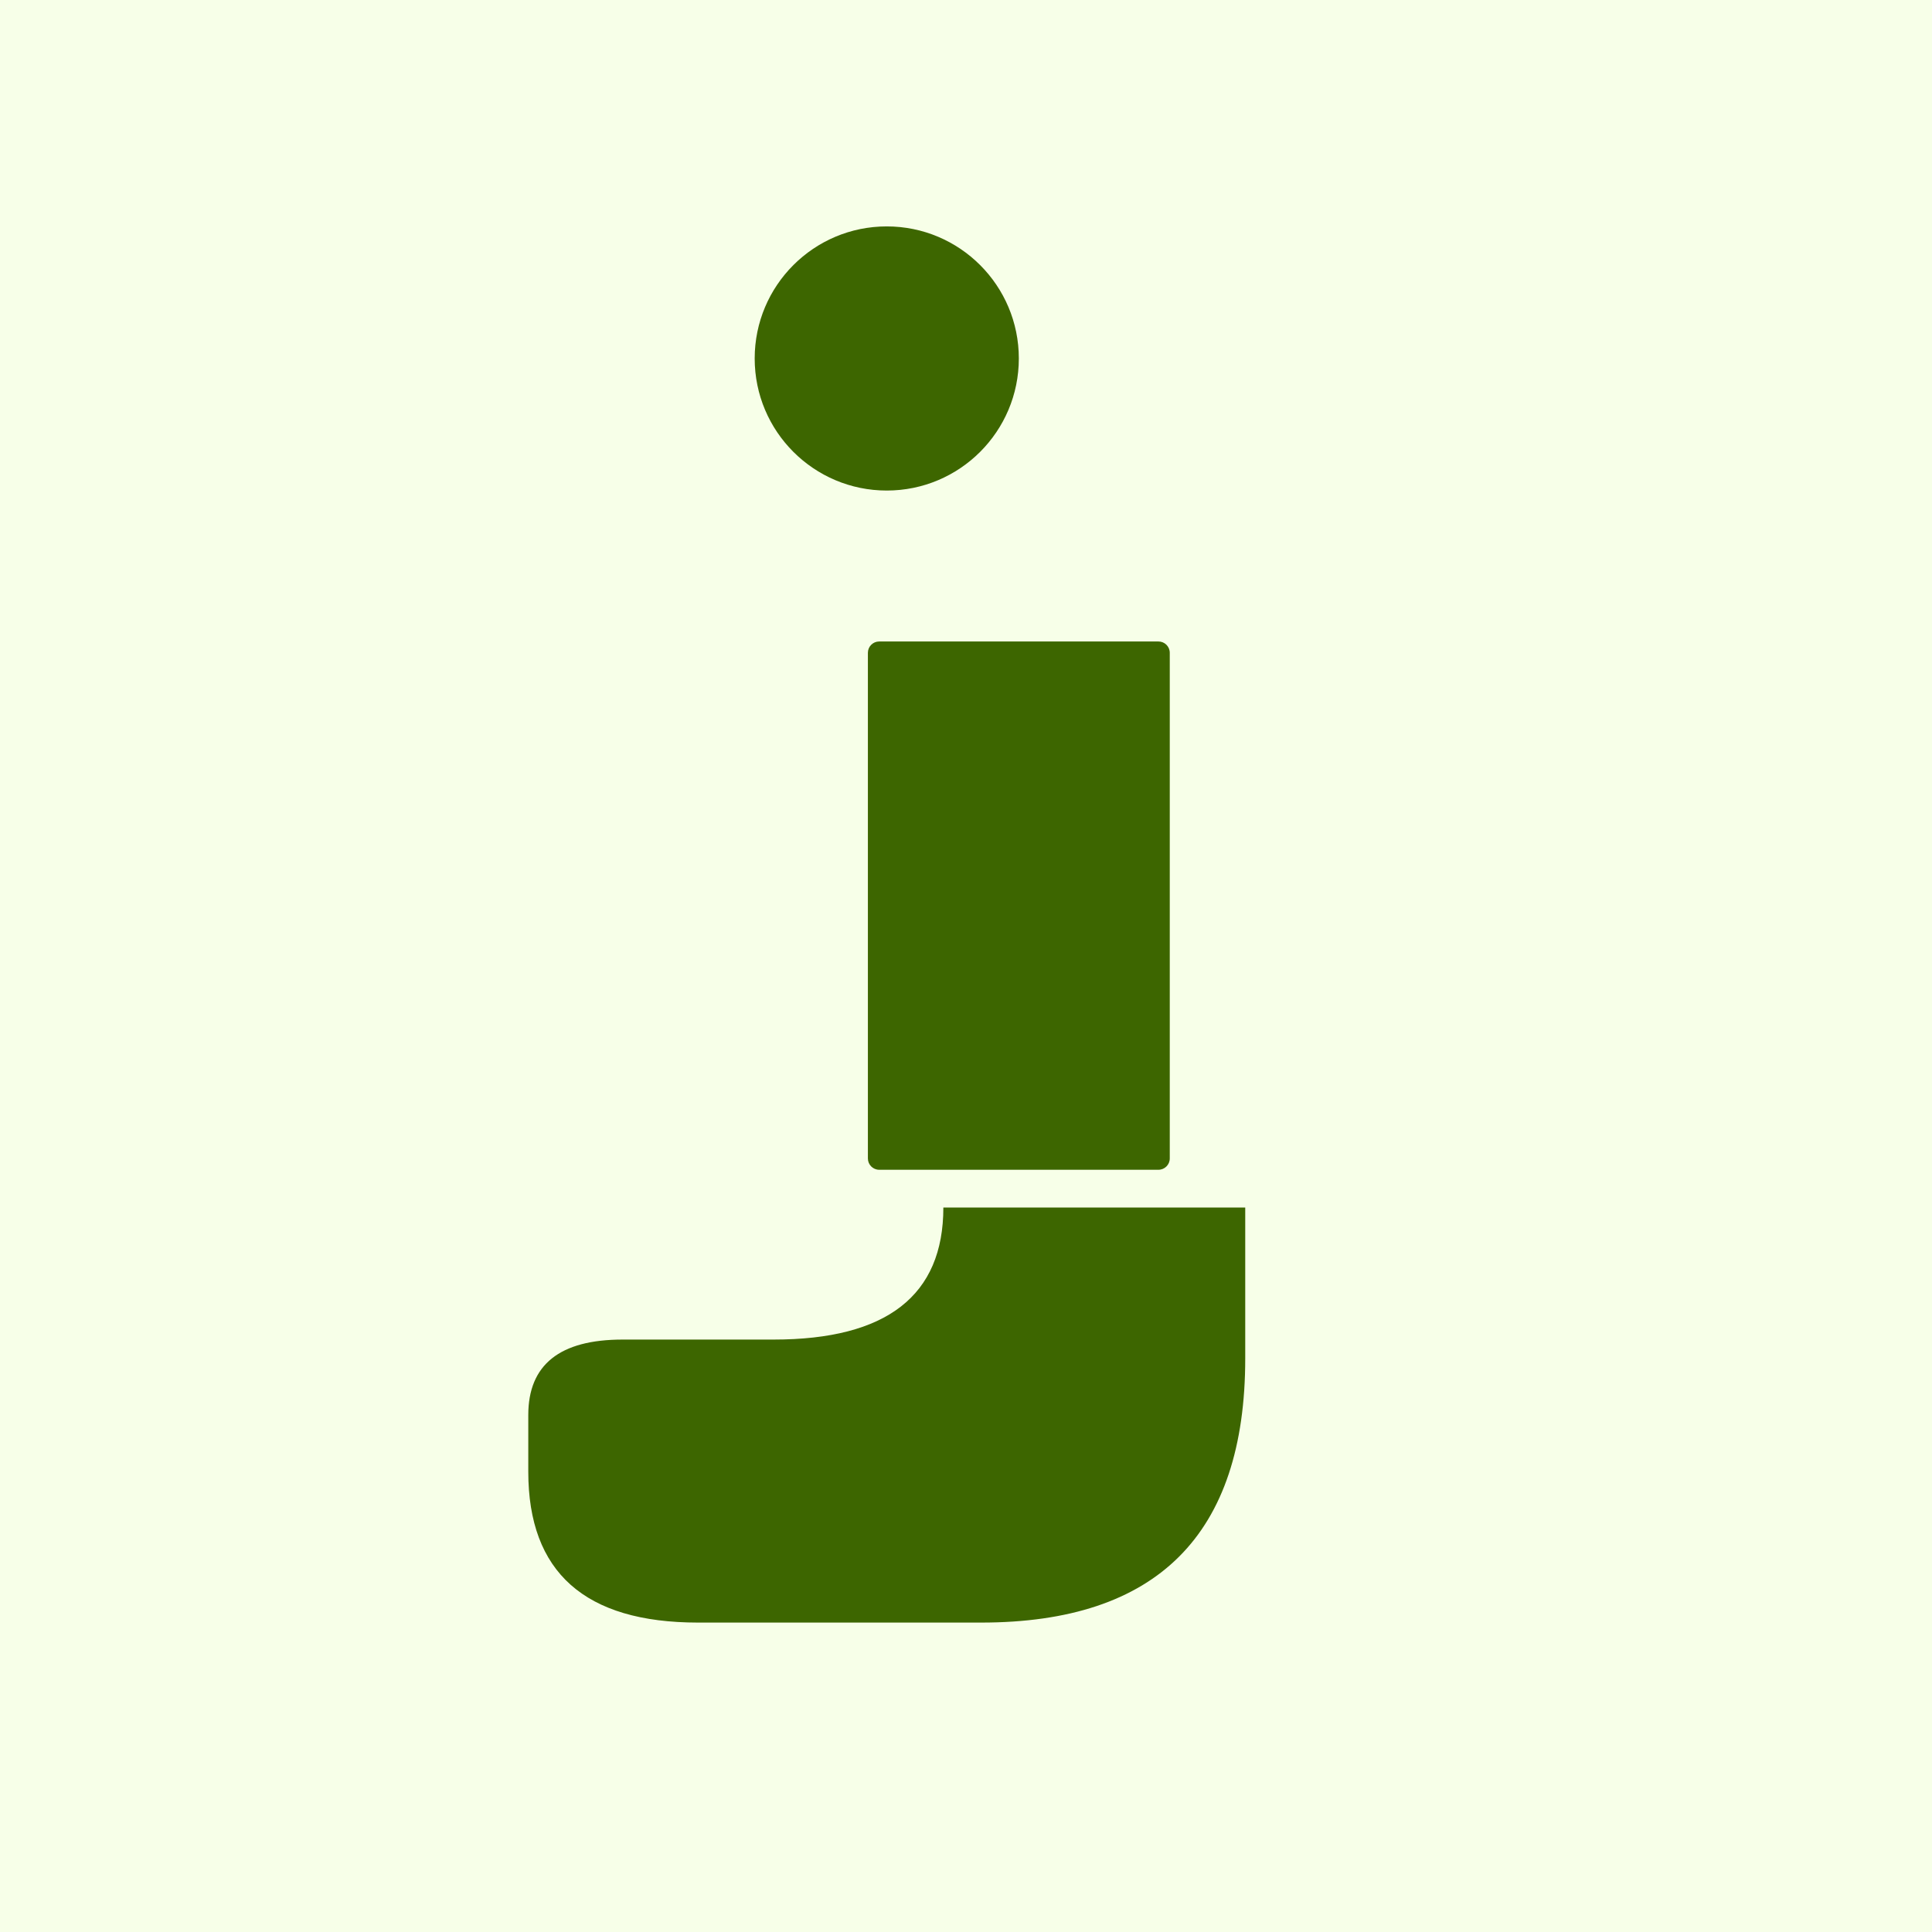
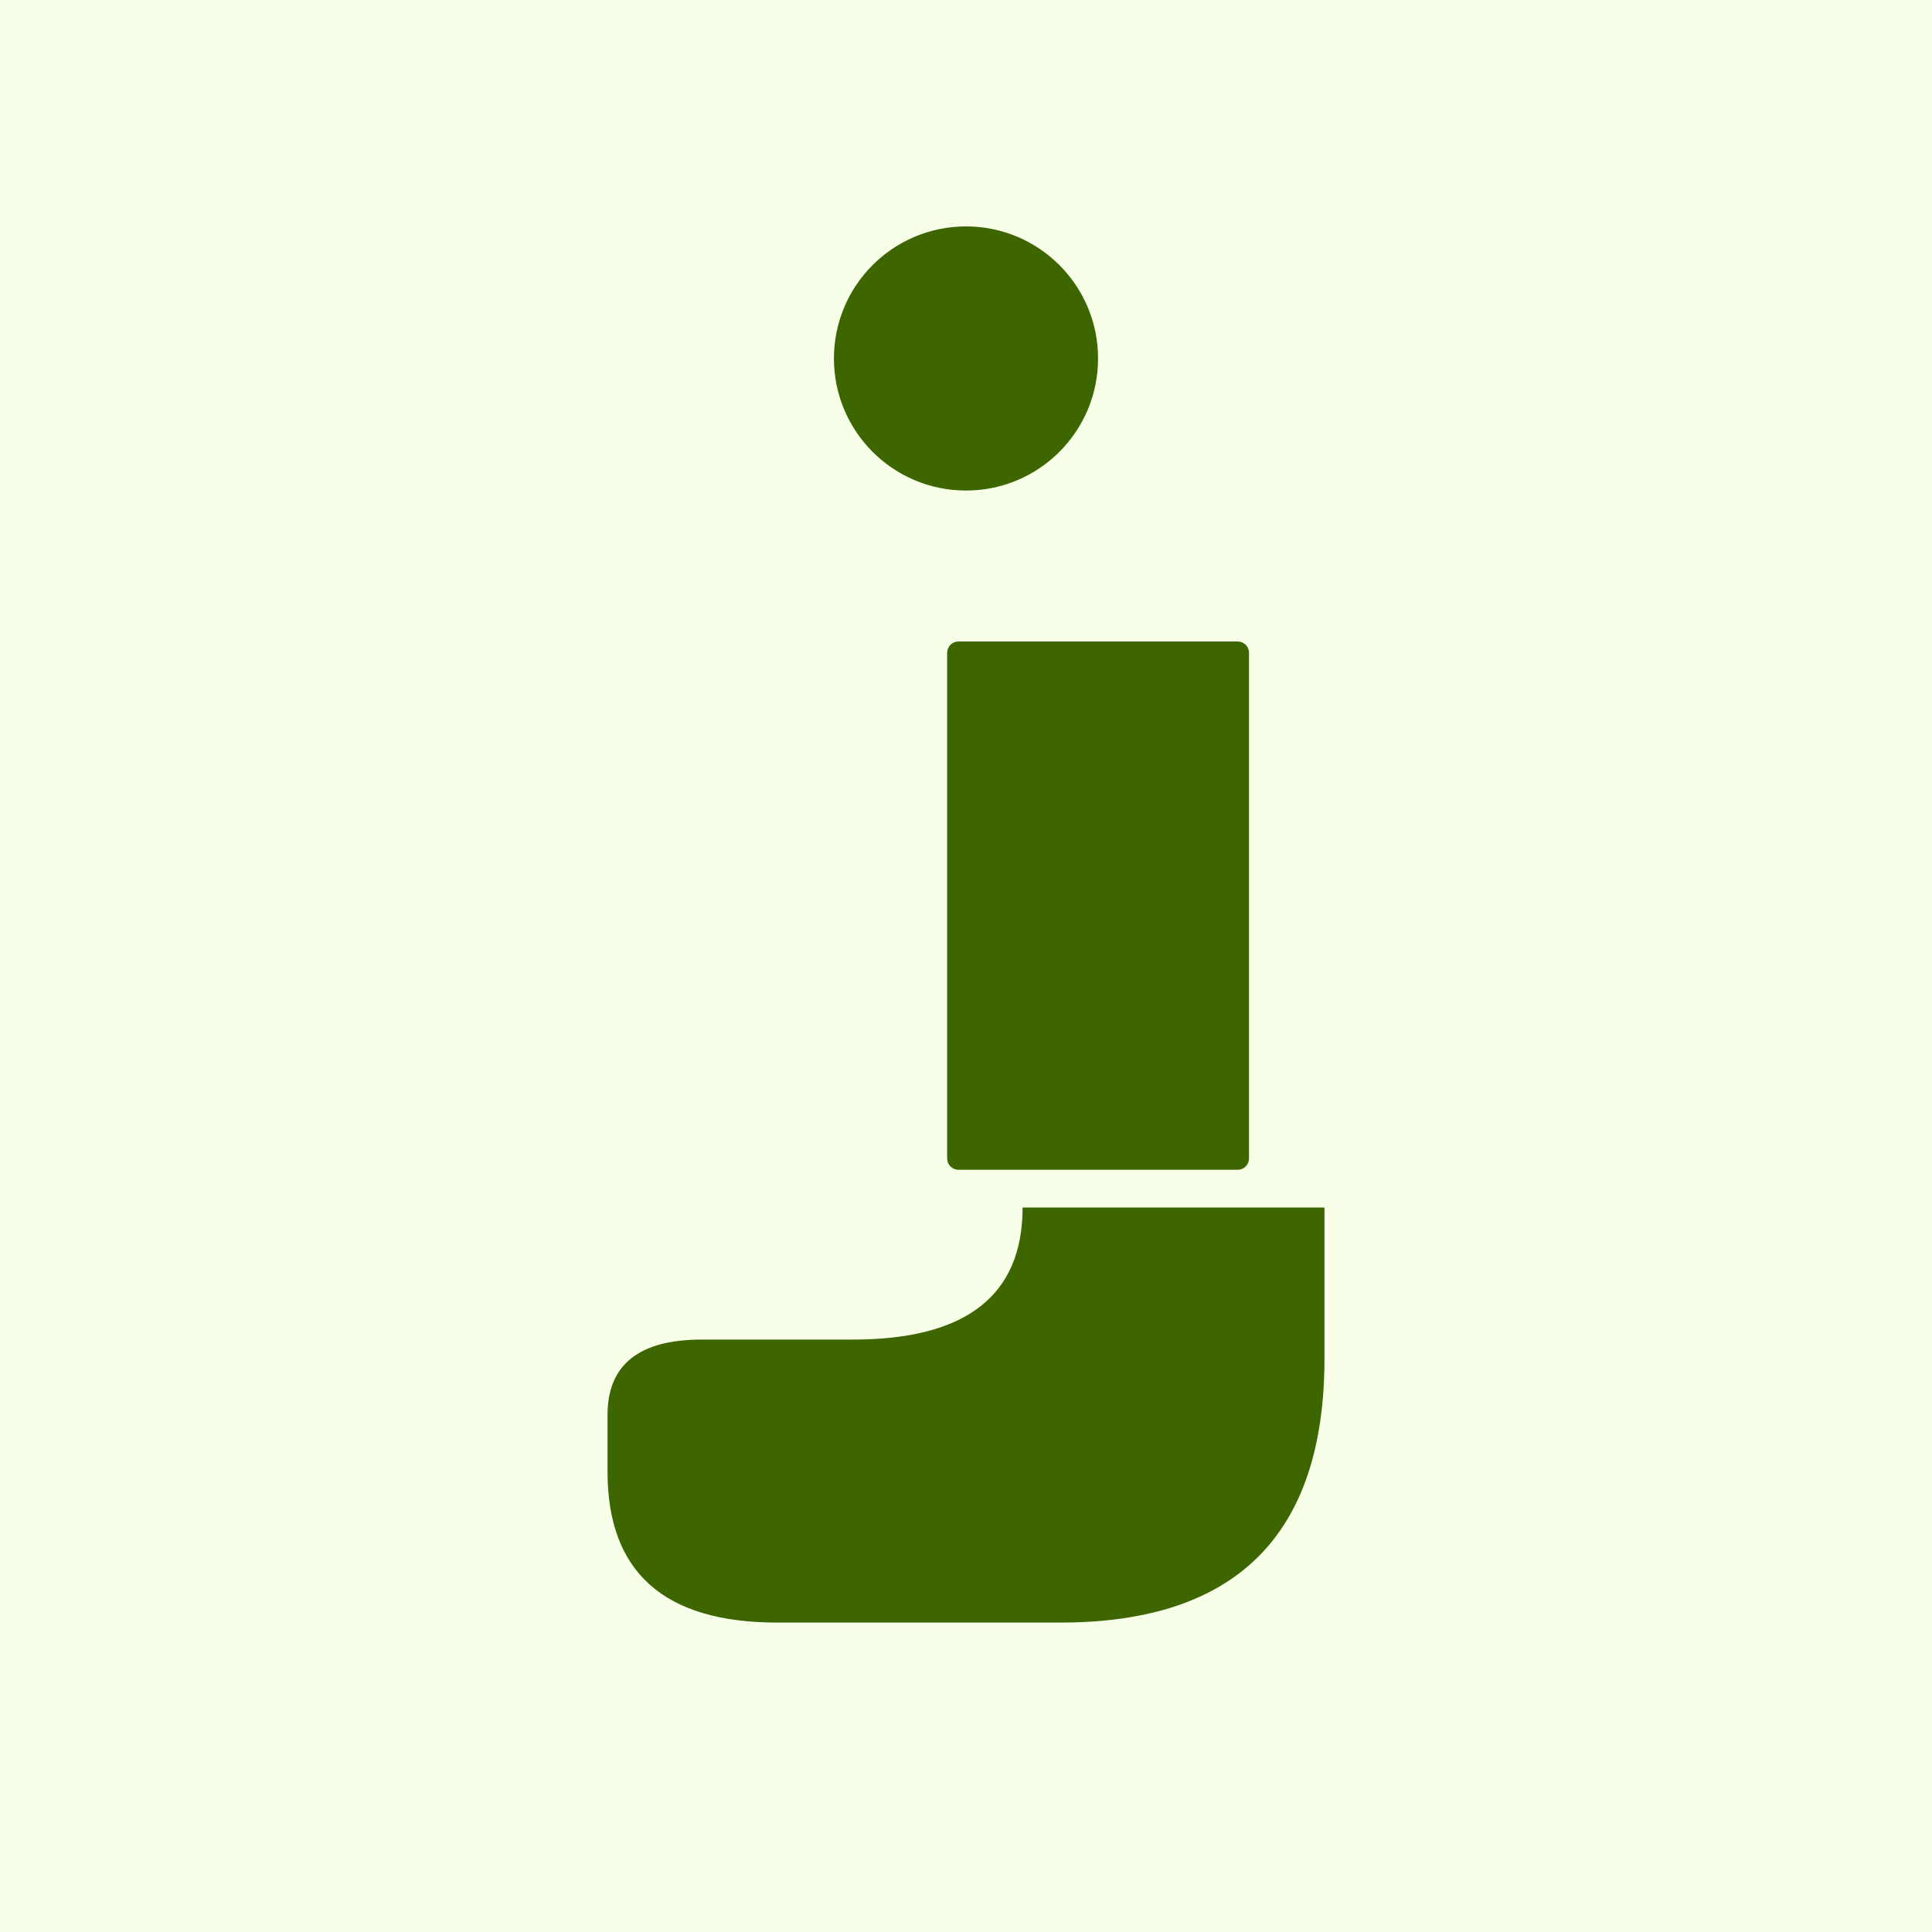
<svg xmlns="http://www.w3.org/2000/svg" viewBox="0 0 1024 1024" role="img" aria-label="jeffols signature icon">
  <rect width="1024" height="1024" rx="0" fill="#F7FFE8" />
-   <circle cx="470" cy="190" r="70" fill="#3D6600" />
-   <rect x="460" y="340" width="160" height="280" rx="6" fill="#3D6600" />
-   <path d="M 500 640 L 660 640 L 660 720 Q 660 860 520 860 L 370 860 Q 280 860 280 780 L 280 750 Q 280 710 330 710 L 410 710 Q 500 710 500 640 Z" fill="#3D6600" />
+   <circle cx="512" cy="190" r="70" fill="#3D6600" />
+   <rect x="502" y="340" width="160" height="280" rx="6" fill="#3D6600" />
+   <path d="M 542 640 L 702 640 L 702 720 Q 702 860 562 860 L 412 860 Q 322 860 322 780 L 322 750 Q 322 710 372 710 L 452 710 Q 542 710 542 640 Z" fill="#3D6600" />
</svg>
